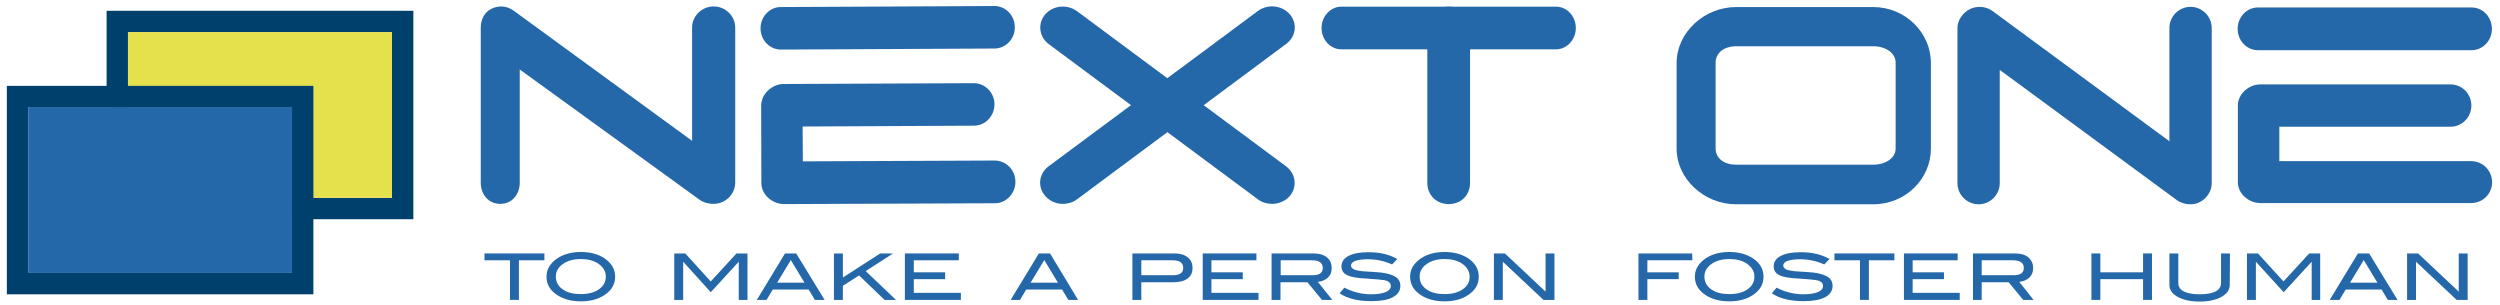
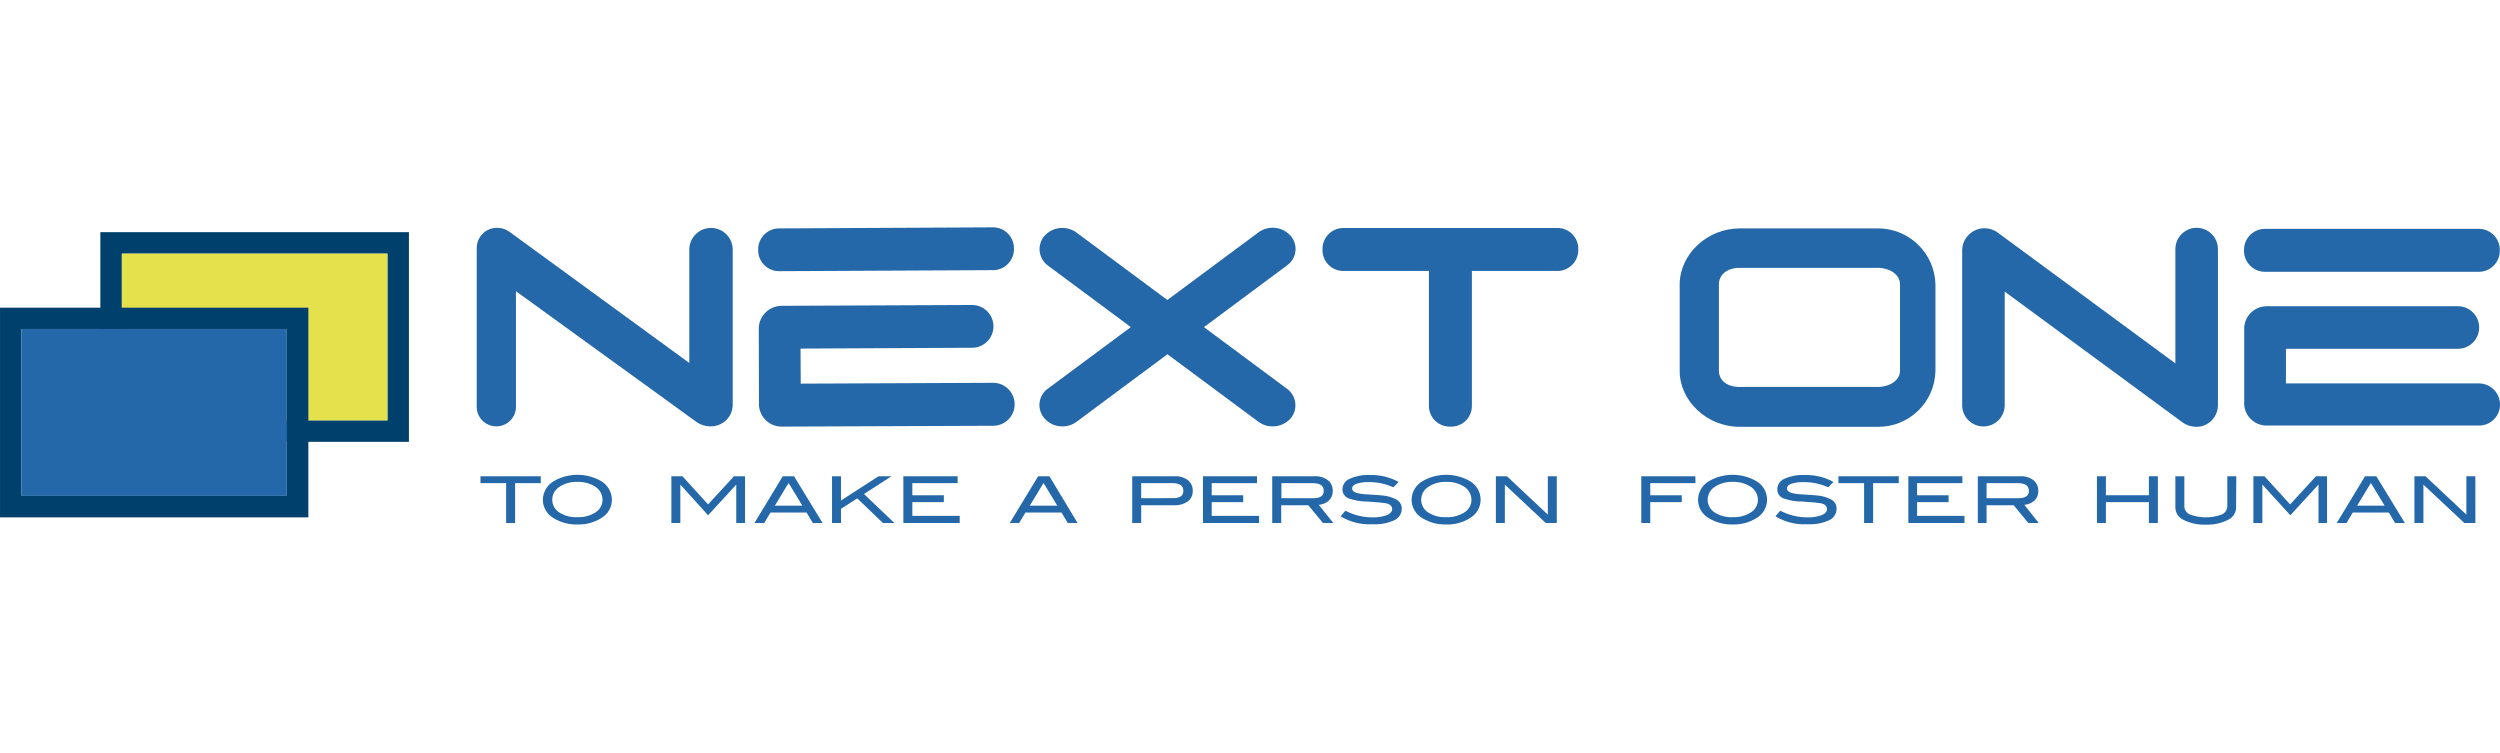
- <svg xmlns="http://www.w3.org/2000/svg" version="1.1" id="レイヤー_1" x="0px" y="0px" viewBox="0 0 1205.4 146.6" style="enable-background:new 0 0 1205.4 146.6;" xml:space="preserve">
-   <style type="text/css">
- 	.st0{fill:#2568A9;}
- 	.st1{fill:#00406D;}
- 	.st2{fill:#E4E14C;}
- </style>
-   <g>
-     <path class="st0" d="M262.5,125.5h-12.3v19.1h-4.3v-19.1h-12.3v-3.3h28.9L262.5,125.5L262.5,125.5z" />
-     <path class="st0" d="M296.6,133.4c0,3.7-1.7,6.6-5.2,8.9c-3,2-6.8,3-11.3,3s-8.3-1-11.4-3c-3.5-2.3-5.2-5.2-5.2-8.9   c0-3.6,1.8-6.5,5.3-8.9c3.1-2,6.8-3,11.3-3s8.2,1,11.3,3C294.8,126.8,296.6,129.8,296.6,133.4z M292.1,133.4c0-2.6-1.3-4.7-3.8-6.4   c-2.2-1.4-4.9-2.1-8.2-2.1c-3.6,0-6.5,0.8-8.7,2.4c-2.3,1.6-3.4,3.6-3.4,6.1s1.1,4.6,3.3,6.1c2.2,1.6,5.1,2.3,8.8,2.3   c3.6,0,6.6-0.8,8.8-2.4C291,137.9,292.1,135.9,292.1,133.4z" />
-     <path class="st0" d="M360.5,144.6h-4.3v-18.3h-0.1l-13.4,14.6l-13.2-14.6h-0.1v18.3h-4.3v-22.4h5.3l12.3,13.5l12.4-13.5h5.3v22.4   H360.5z" />
-     <path class="st0" d="M397.6,144.6h-4.7l-3-5h-17.3l-3,5h-4.7l13.6-22.4h5.4L397.6,144.6z M387.9,136.3l-6.6-10.9l-6.6,10.9H387.9z" />
-     <path class="st0" d="M432,144.6h-5.5l-12.3-11.8l-7.8,5v6.8h-4.3v-22.4h4.3v11.6l18-11.6h6.2l-13.2,8.5L432,144.6z" />
-     <path class="st0" d="M463.3,144.6h-27v-22.4h26v3.3h-21.7v5.8h15.1v3.3h-15.1v6.6h22.7V144.6z" />
-     <path class="st0" d="M519.8,144.6h-4.7l-3-5h-17.3l-3,5h-4.5l13.6-22.4h5.4L519.8,144.6z M510.1,136.3l-6.6-10.9l-6.6,10.9H510.1z" />
-     <path class="st0" d="M566.4,122.2c2.6,0,4.7,0.6,6.3,1.9s2.3,3,2.3,5.1c0,2.2-0.8,3.9-2.4,5.1c-1.6,1.2-3.9,1.8-7,1.8h-15.3v8.5   H546v-22.4L566.4,122.2L566.4,122.2z M565.6,132.7c3.3,0,4.9-1.2,4.9-3.5c0-2.5-1.7-3.7-5.2-3.7h-15v7.2H565.6z" />
-     <path class="st0" d="M606.8,144.6h-26.9v-22.4h25.9v3.3h-21.7v5.8h15.1v3.3h-15.1v6.6h22.7V144.6z" />
-     <path class="st0" d="M642.4,144.6h-5l-7-8.5h-13v8.5h-4.3v-22.4h20.3c2.7,0,4.8,0.6,6.4,1.9s2.3,3,2.3,5.2c0,1.9-0.6,3.4-1.9,4.6   c-1.2,1.1-2.8,1.8-4.8,2L642.4,144.6z M632.9,132.7c3.3,0,4.9-1.2,4.9-3.5c0-2.5-1.8-3.7-5.3-3.7h-15v7.2H632.9z" />
-     <path class="st0" d="M671.2,127.5c-3.8-1.7-7.7-2.5-11.7-2.5c-2.6,0-4.6,0.3-6,0.8s-2.1,1.3-2.1,2.2c0,1,0.7,1.7,2.2,2.2   c1.1,0.3,2.8,0.6,5.2,0.7c3.6,0.2,5.9,0.4,7,0.5c3.2,0.4,5.6,1.1,7.1,2.1s2.3,2.4,2.3,4.3c0,2.4-1.2,4.2-3.6,5.5   c-2.4,1.3-5.9,1.9-10.4,1.9c-6.6,0-11.7-1.3-15.3-3.8l2.3-2.7c4,2.1,8.4,3.2,13,3.2c3,0,5.3-0.4,7-1.1c1.6-0.7,2.4-1.7,2.4-2.9   c0-1.4-1-2.4-3.1-2.8c-1.1-0.2-4-0.5-8.8-0.8c-4.2-0.2-7.2-0.7-8.9-1.5c-2-0.9-3-2.3-3-4.4c0-2.1,1.1-3.8,3.4-5   c2.3-1.2,5.5-1.8,9.6-1.8c5.5,0,10.2,1.1,13.9,3.3L671.2,127.5z" />
-     <path class="st0" d="M713,133.4c0,3.7-1.7,6.6-5.2,8.9c-3,2-6.8,3-11.3,3s-8.3-1-11.4-3c-3.5-2.3-5.2-5.2-5.2-8.9   c0-3.6,1.8-6.5,5.3-8.9c3.1-2,6.8-3,11.3-3s8.2,1,11.3,3C711.3,126.8,713,129.8,713,133.4z M708.6,133.4c0-2.6-1.3-4.7-3.8-6.4   c-2.2-1.4-4.9-2.1-8.2-2.1c-3.6,0-6.5,0.8-8.7,2.4c-2.3,1.6-3.4,3.6-3.4,6.1s1.1,4.6,3.3,6.1c2.2,1.6,5.1,2.3,8.8,2.3   c3.6,0,6.6-0.8,8.8-2.4C707.5,137.9,708.6,135.9,708.6,133.4z" />
-     <path class="st0" d="M749.5,144.6h-5.3l-19.6-18.4v18.4h-4.3v-22.4h5.3l19.6,18.4v-18.4h4.3L749.5,144.6L749.5,144.6z" />
-     <path class="st0" d="M816,125.5h-21.7v5.8h15.1v3.3h-15.1v10H790v-22.4h25.9L816,125.5L816,125.5z" />
-     <path class="st0" d="M850.3,133.4c0,3.7-1.7,6.6-5.2,8.9c-3,2-6.8,3-11.3,3s-8.3-1-11.4-3c-3.5-2.3-5.2-5.2-5.2-8.9   c0-3.6,1.8-6.5,5.3-8.9c3.1-2,6.8-3,11.3-3s8.2,1,11.3,3C848.6,126.8,850.3,129.8,850.3,133.4z M845.9,133.4c0-2.6-1.3-4.7-3.8-6.4   c-2.2-1.4-4.9-2.1-8.2-2.1c-3.6,0-6.5,0.8-8.7,2.4c-2.3,1.6-3.4,3.6-3.4,6.1s1.1,4.6,3.3,6.1c2.2,1.6,5.1,2.3,8.8,2.3   c3.6,0,6.6-0.8,8.8-2.4C844.8,137.9,845.9,135.9,845.9,133.4z" />
-     <path class="st0" d="M879.6,127.5c-3.8-1.7-7.7-2.5-11.7-2.5c-2.6,0-4.6,0.3-6,0.8s-2.1,1.3-2.1,2.2c0,1,0.7,1.7,2.2,2.2   c1.1,0.3,2.8,0.6,5.2,0.7c3.6,0.2,5.9,0.4,7,0.5c3.2,0.4,5.6,1.1,7.1,2.1s2.3,2.4,2.3,4.3c0,2.4-1.2,4.2-3.6,5.5   c-2.4,1.3-5.9,1.9-10.4,1.9c-6.6,0-11.7-1.3-15.3-3.8l2.3-2.7c4,2.1,8.4,3.2,13,3.2c3,0,5.3-0.4,7-1.1c1.6-0.7,2.4-1.7,2.4-2.9   c0-1.4-1-2.4-3.1-2.8c-1.1-0.2-4-0.5-8.8-0.8c-4.2-0.2-7.2-0.7-8.9-1.5c-2-0.9-3-2.3-3-4.4c0-2.1,1.1-3.8,3.4-5   c2.3-1.2,5.5-1.8,9.6-1.8c5.5,0,10.2,1.1,13.9,3.3L879.6,127.5z" />
-     <path class="st0" d="M913.4,125.5h-12.3v19.1h-4.3v-19.1h-12.3v-3.3h28.9L913.4,125.5L913.4,125.5z" />
-     <path class="st0" d="M944.9,144.6H918v-22.4h25.9v3.3h-21.7v5.8h15.1v3.3h-15.1v6.6h22.7L944.9,144.6L944.9,144.6z" />
-     <path class="st0" d="M980.5,144.6h-5l-7-8.5h-13v8.5h-4.2v-22.4h20.3c2.7,0,4.8,0.6,6.4,1.9c1.5,1.3,2.3,3,2.3,5.2   c0,1.9-0.6,3.4-1.9,4.6c-1.2,1.1-2.8,1.8-4.8,2L980.5,144.6z M970.9,132.7c3.3,0,4.9-1.2,4.9-3.5c0-2.5-1.8-3.7-5.3-3.7h-15v7.2   H970.9z" />
-     <path class="st0" d="M1037.6,144.6h-4.3v-10h-20.6v10h-4.3v-22.4h4.3v9.1h20.6v-9.1h4.3V144.6z" />
-     <path class="st0" d="M1075.1,137.4c0,2.3-1.3,4.2-3.9,5.7c-2.7,1.5-6.2,2.3-10.6,2.3s-8-0.8-10.7-2.3c-2.6-1.5-3.9-3.4-3.9-5.7   v-15.2h4.3v14.3c0,1.8,0.9,3.1,2.6,4c1.8,0.9,4.3,1.4,7.7,1.4s5.9-0.5,7.7-1.4c1.7-0.9,2.6-2.3,2.6-4v-14.3h4.3L1075.1,137.4   L1075.1,137.4z" />
-     <path class="st0" d="M1118.9,144.6h-4.3v-18.3h-0.1l-13.4,14.6l-13.3-14.6h-0.1v18.3h-4.3v-22.4h5.3l12.3,13.5l12.4-13.5h5.3v22.4   H1118.9z" />
-     <path class="st0" d="M1156,144.6h-4.7l-3-5H1131l-3,5h-4.7l13.6-22.4h5.4L1156,144.6z M1146.3,136.3l-6.6-10.9l-6.6,10.9H1146.3z" />
-     <path class="st0" d="M1189.8,144.6h-5.3l-19.6-18.4v18.4h-4.3v-22.4h5.3l19.6,18.4v-18.4h4.3V144.6z" />
-     <path class="st0" d="M343.8,98.3c-2.2,0-4.7-0.7-6.5-2l-86.7-62.8v54.6c0,5.6-3.7,10.2-9.4,10.2c-5.7,0-9.4-4.6-9.4-10.2V13.3   c0-3.8,1.7-7.4,5.2-9.1s7.4-1.4,10.6,0.9l86.1,62.8V13.3c0-5.6,4.7-10.2,10.4-10.2c5.7,0,10.4,4.6,10.4,10.2v74.8   c0,3.8-2.3,7.4-5.8,9.1C347.1,98,345.4,98.3,343.8,98.3z" />
-     <path class="st0" d="M613.3,98.3c-2.4,0-4.8-0.7-6.8-2.2L505.7,21.3c-4.7-3.5-5.5-9.9-1.8-14.3c3.8-4.4,10.6-5.1,15.4-1.6   l100.8,74.8c4.7,3.5,5.5,9.9,1.8,14.3C619.7,97,616.5,98.3,613.3,98.3z" />
-     <path class="st0" d="M512.5,98.3c-3.2,0-6.4-1.3-8.6-3.9c-3.8-4.4-3-10.8,1.8-14.3L606.5,5.3c4.7-3.5,11.6-2.8,15.4,1.6   c3.8,4.4,3,10.8-1.8,14.3L519.3,96.1C517.3,97.6,514.9,98.3,512.5,98.3z" />
-     <path class="st0" d="M750.2,23.8H646.8c-5.3,0-9.6-4.6-9.6-10.3c0-5.6,4.3-10.3,9.6-10.3h103.4c5.3,0,9.6,4.6,9.6,10.3   C759.8,19.1,755.5,23.8,750.2,23.8z" />
-     <path class="st0" d="M698.5,98.4c-6.2,0-10.3-4.6-10.3-10.2V13.4c0-5.6,4.1-10.2,10.3-10.2s10.3,4.6,10.3,10.2v74.8   C708.8,93.9,704.7,98.4,698.5,98.4z" />
-     <path class="st0" d="M1056,98.5c-2.1,0-4.6-0.7-6.4-2l-85.4-62.8v54.6c0,5.6-4.6,10.2-10.2,10.2s-10.2-4.6-10.2-10.2V13.5   c0-3.8,2.6-7.4,6-9.1s7.8-1.4,10.9,0.9l85.3,62.8V13.5c0-5.6,4.6-10.2,10.2-10.2s10.2,4.6,10.2,10.2v74.8c0,3.8-2.3,7.4-5.7,9.1   C1059.3,98.2,1057.6,98.5,1056,98.5z" />
-     <path class="st0" d="M1191.7,24.2h-103c-5.4,0-9.8-4.6-9.8-10.3s4.4-10.3,9.8-10.3h103c5.4,0,9.8,4.6,9.8,10.3   S1197.1,24.2,1191.7,24.2z" />
-     <path class="st0" d="M1191.6,97.9h-101.8c-5.5,0-10.8-4.5-10.8-10v-37c0-5.6,5.3-10.2,10.8-10.2h91.8c5.5,0,10,4.6,10,10.2   s-4.5,10.2-10,10.2H1099v16.6h92.6c5.5,0,10,4.6,10,10.2C1201.6,93.4,1197.1,97.9,1191.6,97.9z" />
-     <path class="st0" d="M903.2,98.5h-66.1c-15.5,0-28.7-12.3-28.7-26.8V30.3c0-14.5,13.2-26.9,28.7-26.9h66.1   c15.5,0,27.8,12.4,27.8,26.9v41.4C931,86.2,918.8,98.5,903.2,98.5z M837.1,22.3c-5.8,0-9.9,3.2-9.9,7.9v41.4c0,4.7,4,7.8,9.9,7.8   h66.1c5.8,0,10.8-3.1,10.8-7.8V30.2c0-4.7-4.9-7.9-10.8-7.9H837.1z" />
-     <path class="st0" d="M479.6,23.4l-103.1,0.5c-5.4,0-9.8-4.6-9.8-10.2s4.3-10.3,9.7-10.3l103.1-0.5c5.4,0,9.8,4.6,9.8,10.2   C489.4,18.7,485,23.3,479.6,23.4z" />
-     <path class="st0" d="M479.7,98L378,98.4c-5.5,0-10.9-4.5-10.9-10.1L367,50.9c0-5.6,5.3-10.4,10.8-10.4l91.7-0.4   c5.5,0,10,4.6,10,10.2s-4.4,10.3-9.9,10.3L387,61l0.1,16.8l92.5-0.4c5.5,0,10,4.6,10,10.2C489.6,93.3,485.2,98,479.7,98z" />
-     <path class="st1" d="M189,15.5v79.9H61.7V15.5L189,15.5 M199.3,5.2H51.4v100.5h147.9V5.2z" />
-     <polyline class="st2" points="189,15.5 189,95.4 61.7,95.4 61.7,15.5 189,15.5  " />
-     <path class="st1" d="M140.8,51.6v79.9H13.6V51.6L140.8,51.6 M151.1,41.4H3.3v100.5h147.8V41.4z" />
-     <polyline class="st0" points="140.8,51.6 140.8,131.6 13.6,131.6 13.6,51.6 140.8,51.6  " />
+ <svg xmlns="http://www.w3.org/2000/svg" width="332.432" height="100" viewBox="0 0 332.432 100">
+   <defs>
+     <clipPath id="a">
+       <rect width="332.432" height="100" transform="translate(50 30)" fill="none" stroke="#000" stroke-width="1" />
+     </clipPath>
+   </defs>
+   <g transform="translate(-50 -30)" clip-path="url(#a)">
+     <g transform="translate(49.085 59.429)">
+       <path d="M72.823,34.816H69.41v5.3H68.218v-5.3H64.805V33.9h8.017v.915Z" fill="#2568a9" />
+       <path d="M82.283,37.008a2.826,2.826,0,0,1-1.443,2.469,5.555,5.555,0,0,1-3.135.832,5.714,5.714,0,0,1-3.163-.832A2.826,2.826,0,0,1,73.1,37.008a2.921,2.921,0,0,1,1.47-2.469,6.32,6.32,0,0,1,6.27,0A2.918,2.918,0,0,1,82.283,37.008Zm-1.248,0a2.1,2.1,0,0,0-1.054-1.775,4.136,4.136,0,0,0-2.275-.583,4.011,4.011,0,0,0-2.414.666,2.006,2.006,0,0,0-.028,3.385,4.042,4.042,0,0,0,2.441.638,4.1,4.1,0,0,0,2.441-.666A1.961,1.961,0,0,0,81.034,37.008Z" fill="#2568a9" />
+       <path d="M100.01,40.115H98.817V35.038h-.028l-3.717,4.05-3.662-4.05h-.028v5.077H90.189V33.9h1.47l3.412,3.745,3.44-3.745h1.47v6.214Z" fill="#2568a9" />
+       <path d="M110.3,40.115H109l-.832-1.387h-4.8l-.832,1.387h-1.3L105,33.9h1.5Zm-2.691-2.3-1.831-3.024-1.831,3.024Z" fill="#2568a9" />
+       <path d="M119.845,40.115H118.32l-3.412-3.274-2.164,1.387v1.886h-1.193V33.9h1.193v3.218l4.994-3.218h1.72L115.8,36.259Z" fill="#2568a9" />
+       <path d="M128.529,40.115h-7.49V33.9h7.213v.915h-6.02v1.609h4.189v.915h-4.189v1.831h6.3Z" fill="#2568a9" />
+       <path d="M144.2,40.115h-1.3l-.832-1.387h-4.8l-.832,1.387h-1.248L138.96,33.9h1.5Zm-2.691-2.3-1.831-3.024-1.831,3.024Z" fill="#2568a9" />
+       <path d="M157.131,33.9a2.68,2.68,0,0,1,1.748.527,1.712,1.712,0,0,1,.638,1.415,1.664,1.664,0,0,1-.666,1.415,3.183,3.183,0,0,1-1.942.5h-4.245v2.358h-1.193V33.9Zm-.222,2.913c.915,0,1.359-.333,1.359-.971,0-.694-.472-1.026-1.443-1.026h-4.161v2Z" fill="#2568a9" />
+       <path d="M168.338,40.115h-7.463V33.9h7.185v.915h-6.02v1.609h4.189v.915h-4.189v1.831h6.3Z" fill="#2568a9" />
+       <path d="M178.215,40.115h-1.387l-1.942-2.358h-3.606v2.358h-1.193V33.9h5.632a2.71,2.71,0,0,1,1.775.527,1.73,1.73,0,0,1,.638,1.443,1.635,1.635,0,0,1-.527,1.276,2.249,2.249,0,0,1-1.332.555Zm-2.635-3.3c.915,0,1.359-.333,1.359-.971,0-.694-.5-1.026-1.47-1.026h-4.161v2Z" fill="#2568a9" />
+       <path d="M186.2,35.371a7.855,7.855,0,0,0-3.246-.694,5.114,5.114,0,0,0-1.665.222c-.388.139-.583.361-.583.61,0,.277.194.472.61.61a6.648,6.648,0,0,0,1.443.194c1,.055,1.637.111,1.942.139a4.746,4.746,0,0,1,1.97.583,1.349,1.349,0,0,1,.638,1.193,1.664,1.664,0,0,1-1,1.526,6.224,6.224,0,0,1-2.885.527,7.377,7.377,0,0,1-4.245-1.054l.638-.749a7.708,7.708,0,0,0,3.606.888,5.165,5.165,0,0,0,1.942-.305c.444-.194.666-.472.666-.8,0-.388-.277-.666-.86-.777-.305-.055-1.11-.139-2.441-.222a7.247,7.247,0,0,1-2.469-.416,1.247,1.247,0,0,1-.832-1.221,1.524,1.524,0,0,1,.943-1.387,5.836,5.836,0,0,1,2.663-.5,7.486,7.486,0,0,1,3.856.915Z" fill="#2568a9" />
+       <path d="M197.8,37.008a2.826,2.826,0,0,1-1.443,2.469,5.555,5.555,0,0,1-3.135.832,5.714,5.714,0,0,1-3.163-.832,2.826,2.826,0,0,1-1.443-2.469,2.921,2.921,0,0,1,1.47-2.469,6.32,6.32,0,0,1,6.27,0A2.858,2.858,0,0,1,197.8,37.008Zm-1.221,0a2.1,2.1,0,0,0-1.054-1.775,4.136,4.136,0,0,0-2.275-.583,4.011,4.011,0,0,0-2.414.666,2.006,2.006,0,0,0-.028,3.385,4.042,4.042,0,0,0,2.441.638,4.1,4.1,0,0,0,2.441-.666A1.961,1.961,0,0,0,196.58,37.008Z" fill="#2568a9" />
+       <path d="M207.926,40.115h-1.47l-5.437-5.1v5.1h-1.193V33.9h1.47l5.437,5.1V33.9h1.193v6.214Z" fill="#2568a9" />
+       <path d="M226.375,34.816h-6.02v1.609h4.189v.915h-4.189v2.774h-1.193V33.9h7.185l.028.915Z" fill="#2568a9" />
+       <path d="M235.89,37.008a2.826,2.826,0,0,1-1.443,2.469,5.555,5.555,0,0,1-3.135.832,5.714,5.714,0,0,1-3.163-.832,2.826,2.826,0,0,1-1.443-2.469,2.921,2.921,0,0,1,1.47-2.469,6.32,6.32,0,0,1,6.27,0A2.858,2.858,0,0,1,235.89,37.008Zm-1.221,0a2.1,2.1,0,0,0-1.054-1.775,4.136,4.136,0,0,0-2.275-.583,4.011,4.011,0,0,0-2.414.666A2.006,2.006,0,0,0,228.9,38.7a4.042,4.042,0,0,0,2.441.638,4.1,4.1,0,0,0,2.441-.666A1.961,1.961,0,0,0,234.67,37.008Z" fill="#2568a9" />
+       <path d="M244.019,35.371a7.855,7.855,0,0,0-3.246-.694,5.114,5.114,0,0,0-1.665.222c-.388.139-.583.361-.583.61,0,.277.194.472.61.61a6.648,6.648,0,0,0,1.443.194c1,.055,1.637.111,1.942.139a4.746,4.746,0,0,1,1.97.583,1.349,1.349,0,0,1,.638,1.193,1.664,1.664,0,0,1-1,1.526,6.224,6.224,0,0,1-2.885.527A7.377,7.377,0,0,1,237,39.227l.638-.749a7.708,7.708,0,0,0,3.606.888,5.165,5.165,0,0,0,1.942-.305c.444-.194.666-.472.666-.8,0-.388-.277-.666-.86-.777-.305-.055-1.11-.139-2.441-.222a7.247,7.247,0,0,1-2.469-.416,1.247,1.247,0,0,1-.832-1.221,1.524,1.524,0,0,1,.943-1.387,5.836,5.836,0,0,1,2.663-.5,7.486,7.486,0,0,1,3.856.915Z" fill="#2568a9" />
+       <path d="M253.4,34.816h-3.412v5.3H248.79v-5.3h-3.412V33.9H253.4v.915Z" fill="#2568a9" />
+       <path d="M262.134,40.115h-7.463V33.9h7.185v.915h-6.02v1.609h4.189v.915h-4.189v1.831h6.3v.943Z" fill="#2568a9" />
+       <path d="M272.01,40.115h-1.387l-1.942-2.358h-3.606v2.358H263.91V33.9h5.632a2.71,2.71,0,0,1,1.775.527,1.811,1.811,0,0,1,.638,1.443,1.635,1.635,0,0,1-.527,1.276,2.249,2.249,0,0,1-1.332.555Zm-2.663-3.3c.915,0,1.359-.333,1.359-.971,0-.694-.5-1.026-1.47-1.026h-4.161v2Z" fill="#2568a9" />
+       <path d="M287.851,40.115h-1.193V37.341h-5.715v2.774H279.75V33.9h1.193v2.525h5.715V33.9h1.193Z" fill="#2568a9" />
+       <path d="M298.254,38.118a1.822,1.822,0,0,1-1.082,1.581,6,6,0,0,1-2.941.638,6.118,6.118,0,0,1-2.968-.638,1.822,1.822,0,0,1-1.082-1.581V33.9h1.193v3.967a1.2,1.2,0,0,0,.721,1.11,6.068,6.068,0,0,0,4.272,0,1.226,1.226,0,0,0,.721-1.11V33.9h1.193l-.028,4.217Z" fill="#2568a9" />
+       <path d="M310.405,40.115h-1.193V35.038h-.028l-3.717,4.05-3.69-4.05h-.028v5.077h-1.193V33.9h1.47l3.412,3.745,3.44-3.745h1.47v6.214Z" fill="#2568a9" />
+       <path d="M320.7,40.115h-1.3l-.832-1.387h-4.8l-.832,1.387h-1.3L315.4,33.9h1.5Zm-2.691-2.3-1.831-3.024-1.831,3.024Z" fill="#2568a9" />
+       <path d="M330.074,40.115H328.6l-5.437-5.1v5.1h-1.193V33.9h1.47l5.437,5.1V33.9h1.193Z" fill="#2568a9" />
+       <path d="M95.377,27.27a3.215,3.215,0,0,1-1.8-.555L69.521,9.294V24.441a2.616,2.616,0,1,1-5.215,0V3.69a2.7,2.7,0,0,1,1.443-2.525,2.818,2.818,0,0,1,2.941.25L92.575,18.837V3.69a2.886,2.886,0,0,1,5.77,0V24.441a2.851,2.851,0,0,1-1.609,2.525A3.026,3.026,0,0,1,95.377,27.27Z" fill="#2568a9" />
+       <path d="M170.142,27.27a3.127,3.127,0,0,1-1.886-.61L140.291,5.909a2.713,2.713,0,0,1-.5-3.967,3.2,3.2,0,0,1,4.272-.444l27.964,20.751a2.713,2.713,0,0,1,.5,3.967A3.178,3.178,0,0,1,170.142,27.27Z" fill="#2568a9" />
+       <path d="M142.178,27.27a3.109,3.109,0,0,1-2.386-1.082,2.672,2.672,0,0,1,.5-3.967L168.255,1.47a3.2,3.2,0,0,1,4.272.444,2.672,2.672,0,0,1-.5,3.967L144.064,26.66A3.127,3.127,0,0,1,142.178,27.27Z" fill="#2568a9" />
+       <path d="M208.121,6.6H179.435a2.764,2.764,0,0,1-2.663-2.857A2.782,2.782,0,0,1,179.435.888h28.685a2.764,2.764,0,0,1,2.663,2.857A2.782,2.782,0,0,1,208.121,6.6Z" fill="#2568a9" />
+       <path d="M193.778,27.3a2.762,2.762,0,0,1-2.857-2.83V3.717a2.858,2.858,0,0,1,5.715,0V24.468A2.747,2.747,0,0,1,193.778,27.3Z" fill="#2568a9" />
+       <path d="M292.956,27.326a3.194,3.194,0,0,1-1.775-.555L267.488,9.349V24.5a2.83,2.83,0,0,1-5.659,0V3.745a2.97,2.97,0,0,1,4.688-2.275l23.664,17.422V3.745a2.83,2.83,0,1,1,5.659,0V24.5a2.876,2.876,0,0,1-1.581,2.525A2.656,2.656,0,0,1,292.956,27.326Z" fill="#2568a9" />
+       <path d="M330.6,6.714H302.027a2.791,2.791,0,0,1-2.719-2.857A2.791,2.791,0,0,1,302.027,1H330.6a2.791,2.791,0,0,1,2.719,2.857A2.791,2.791,0,0,1,330.6,6.714Z" fill="#2568a9" />
+       <path d="M330.574,27.159H302.332a2.981,2.981,0,0,1-3-2.774V14.121a3.008,3.008,0,0,1,3-2.83H327.8a2.83,2.83,0,0,1,0,5.659H304.885v4.605h25.689a2.812,2.812,0,0,1,2.774,2.83A2.782,2.782,0,0,1,330.574,27.159Z" fill="#2568a9" />
+       <path d="M250.566,27.326H232.228c-4.3,0-7.962-3.412-7.962-7.435V8.406c0-4.023,3.662-7.463,7.962-7.463h18.337a7.629,7.629,0,0,1,7.712,7.463V19.891A7.588,7.588,0,0,1,250.566,27.326ZM232.228,6.186c-1.609,0-2.746.888-2.746,2.192V19.863c0,1.3,1.11,2.164,2.746,2.164h18.337c1.609,0,3-.86,3-2.164V8.378c0-1.3-1.359-2.192-3-2.192H232.228Z" fill="#2568a9" />
+       <path d="M133.051,6.492l-28.6.139A2.784,2.784,0,0,1,101.73,3.8,2.786,2.786,0,0,1,104.421.943L133.023.8a2.784,2.784,0,0,1,2.719,2.83A2.785,2.785,0,0,1,133.051,6.492Z" fill="#2568a9" />
+       <path d="M133.078,27.187l-28.214.111a3.01,3.01,0,0,1-3.024-2.8l-.028-10.376a3.057,3.057,0,0,1,3-2.885l25.439-.111a2.845,2.845,0,0,1,.028,5.687l-22.915.111.028,4.661,25.661-.111a2.859,2.859,0,0,1,.028,5.715Z" fill="#2568a9" />
+       <path d="M52.432,4.3V26.466H17.117V4.3H52.432M55.29,1.443H14.259V29.323H55.29V1.443Z" fill="#00406d" />
+       <path d="M52.432,4.3V26.466H17.117V4.3H52.432" fill="#e4e14c" />
+       <path d="M39.061,14.315V36.481H3.773V14.315H39.061m2.857-2.83h-41V39.366h41Z" fill="#00406d" />
+       <path d="M39.061,14.315V36.508H3.773V14.315H39.061" fill="#2568a9" />
+     </g>
  </g>
</svg>
